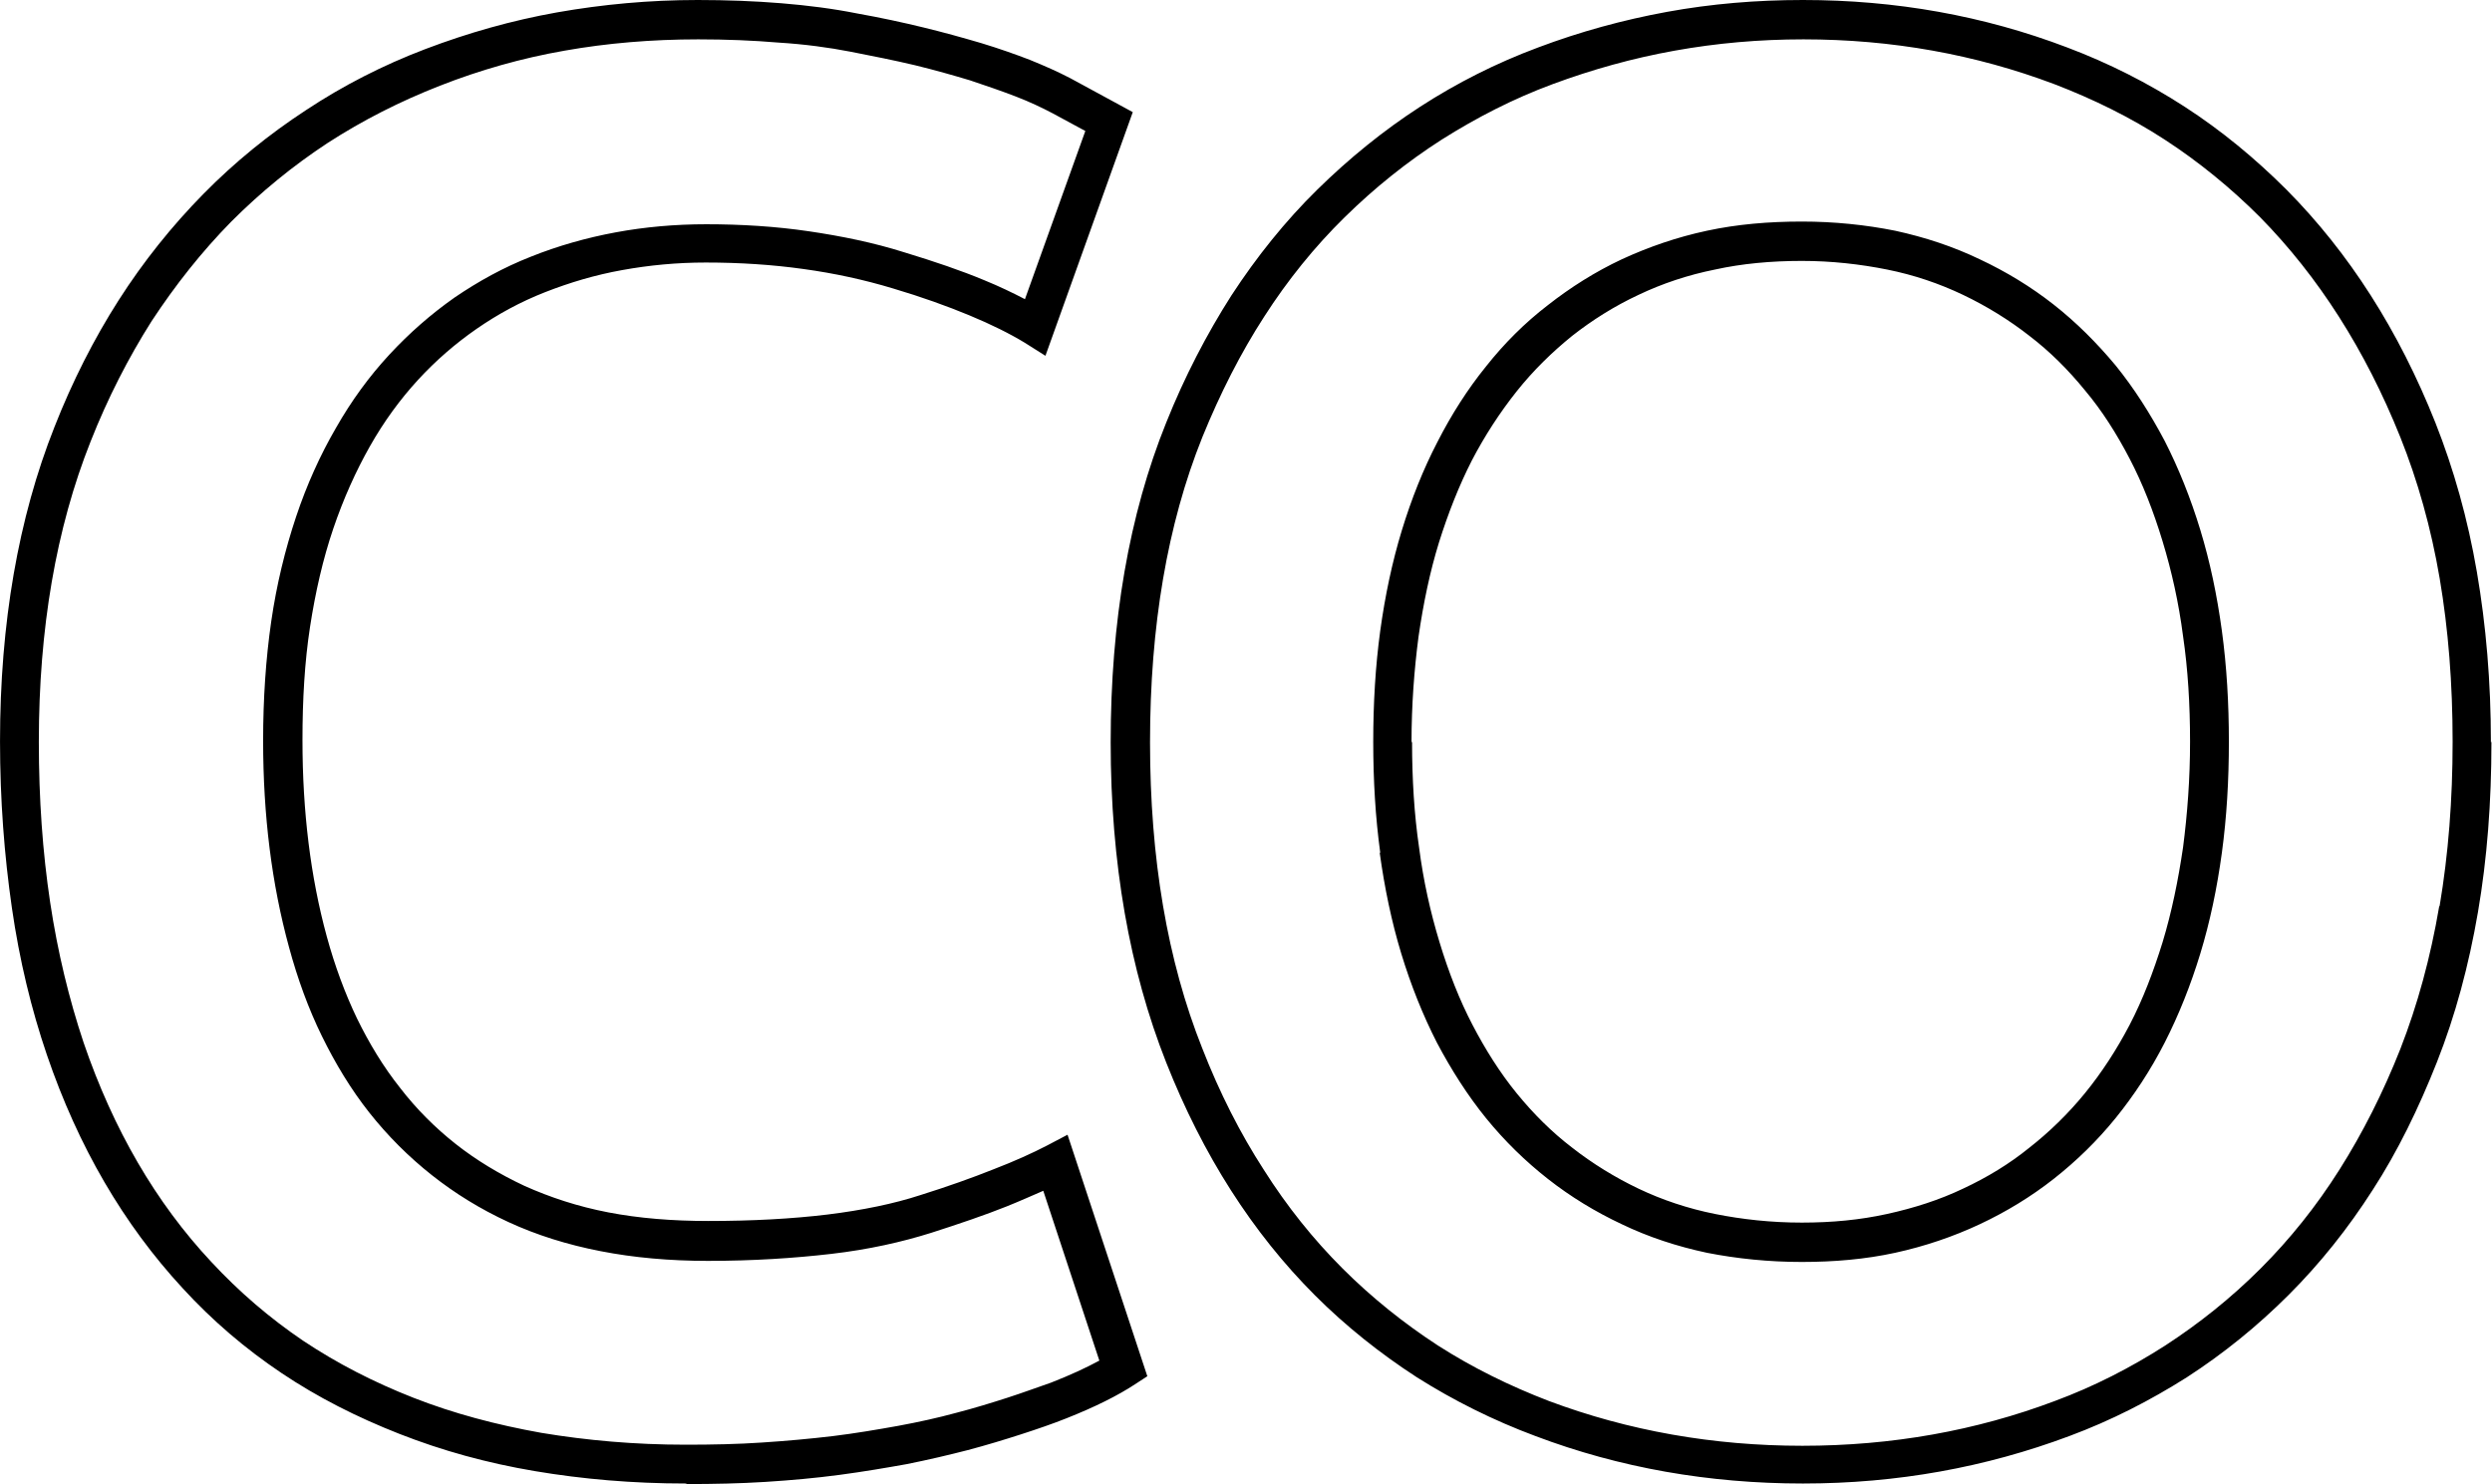
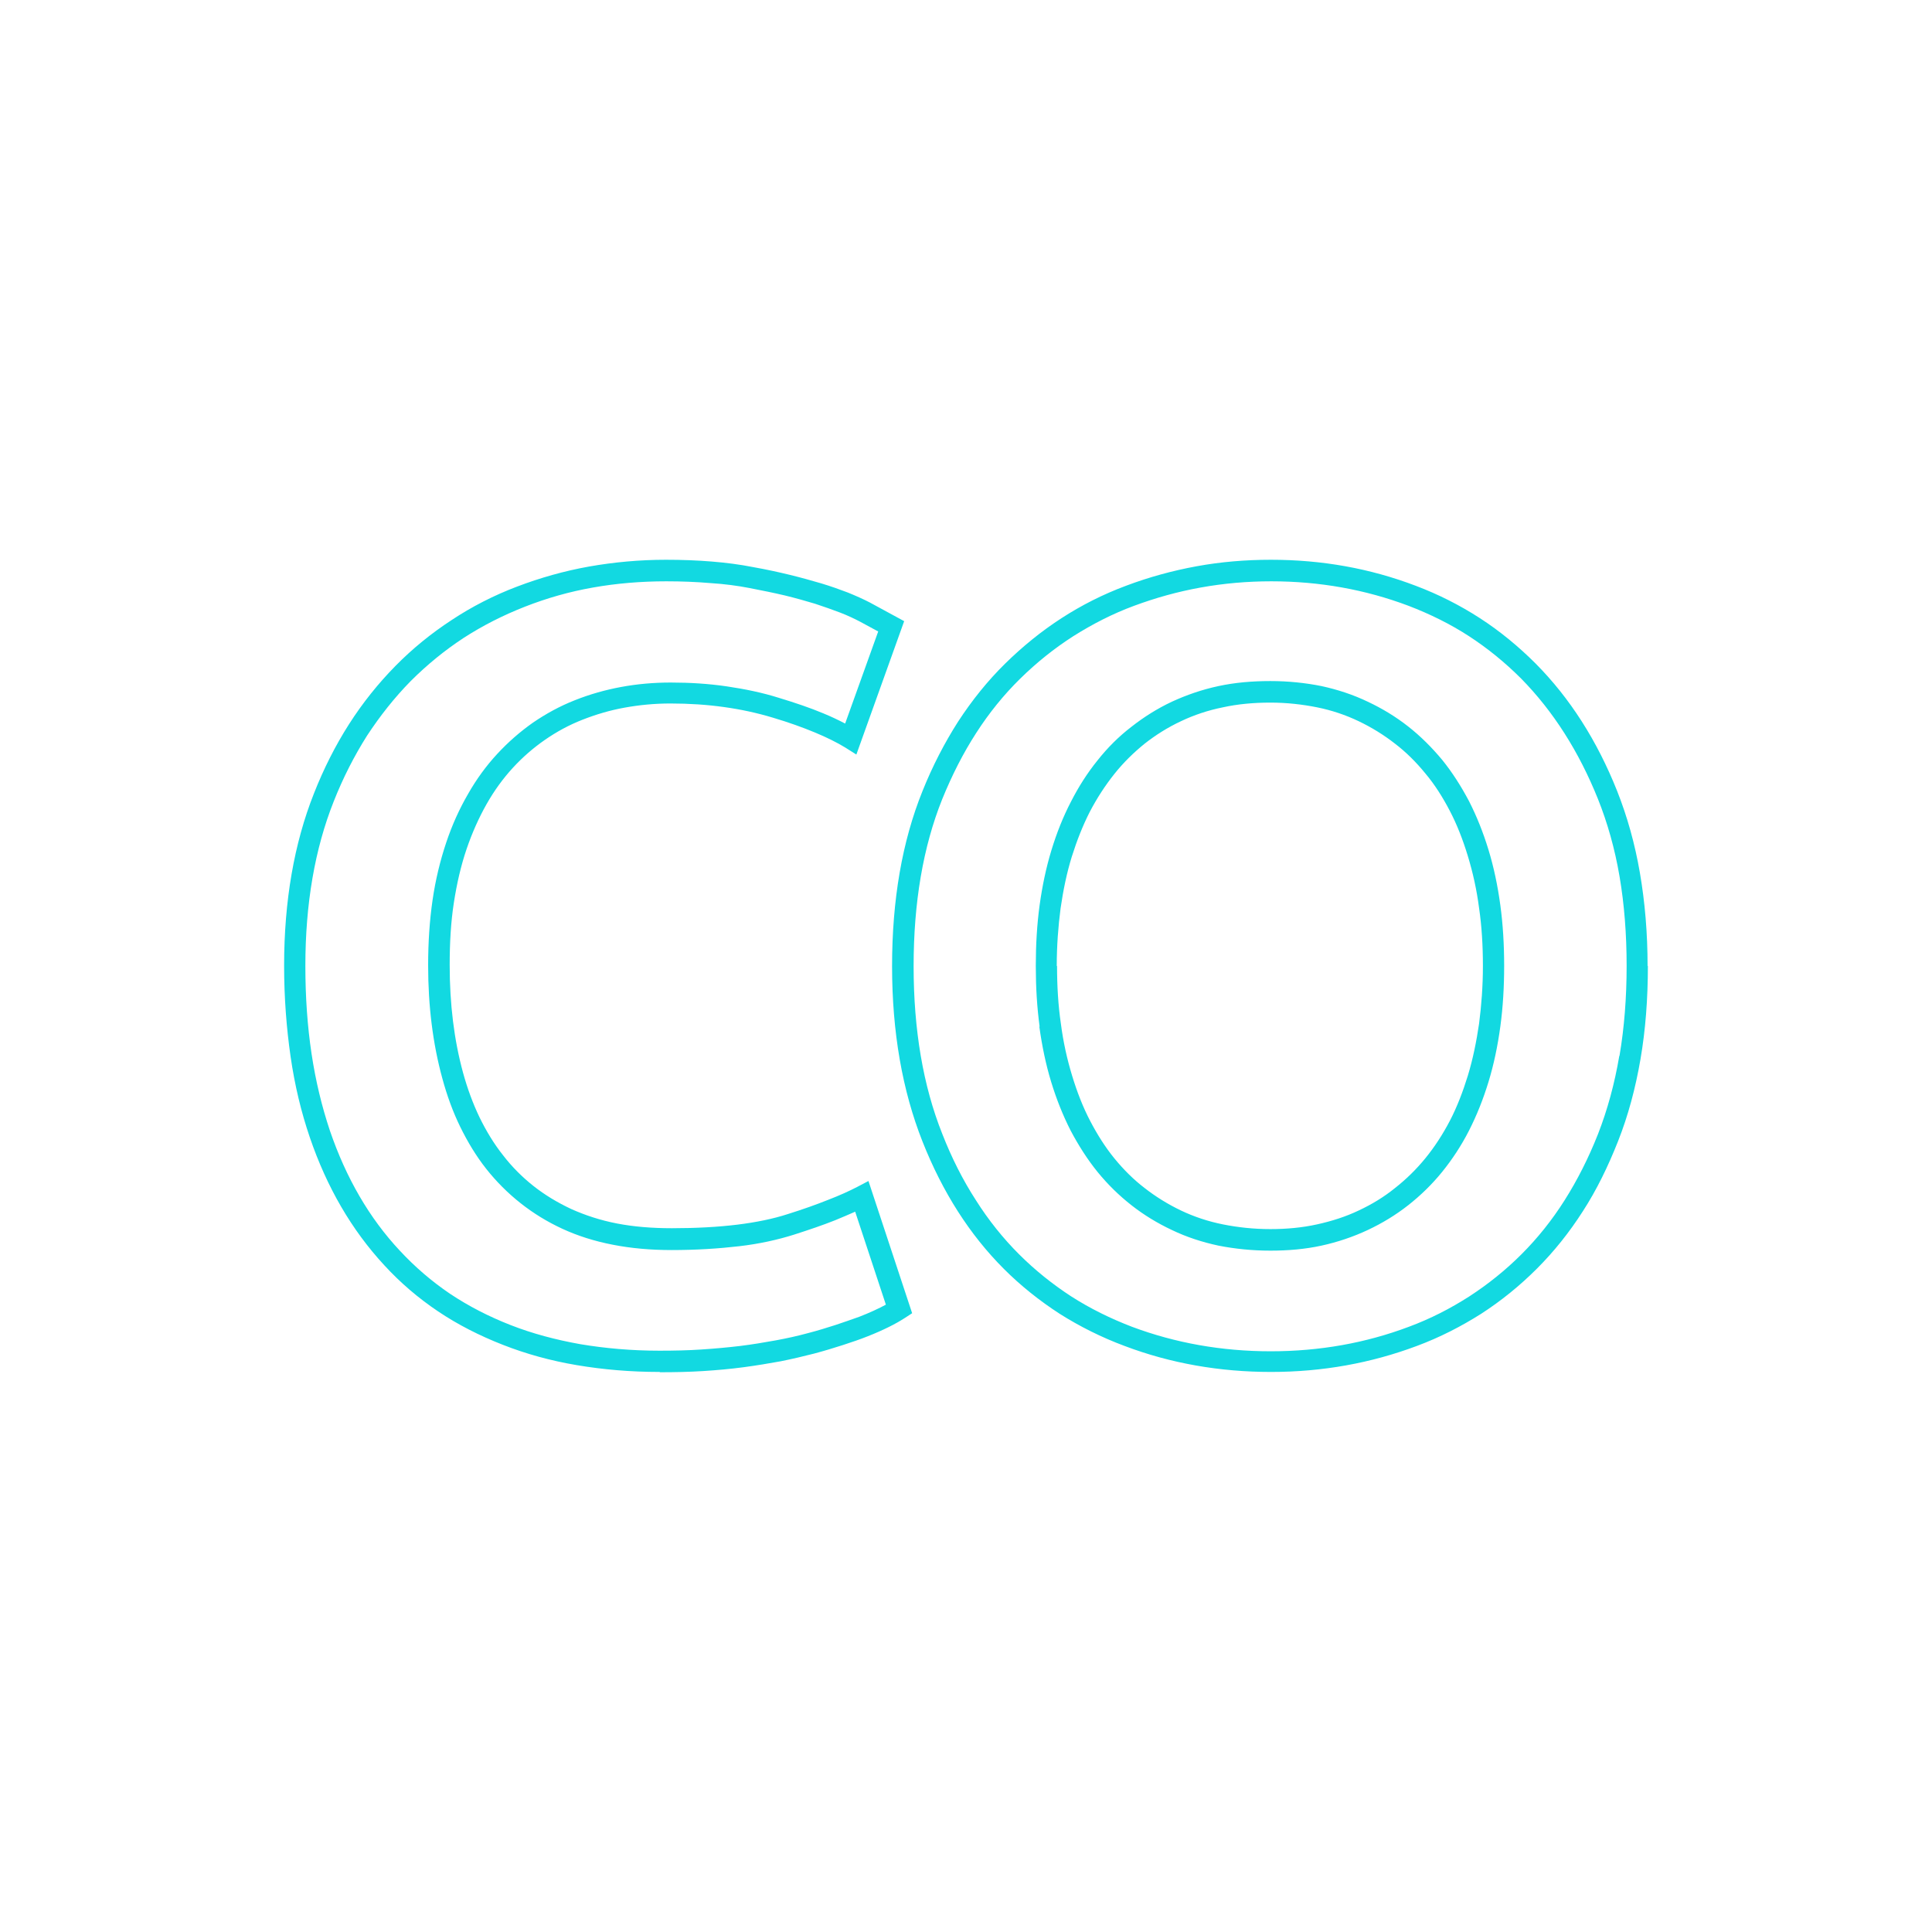
- <svg xmlns="http://www.w3.org/2000/svg" xml:space="preserve" width="7.311mm" height="4.353mm" version="1.1" style="shape-rendering:geometricPrecision; text-rendering:geometricPrecision; image-rendering:optimizeQuality; fill-rule:evenodd; clip-rule:evenodd" viewBox="0 0 46.22 27.52">
-   <defs>
-     <style type="text/css">
+ <svg xmlns="http://www.w3.org/2000/svg" xml:space="preserve" width="85" height="85" version="1.1" style="clip-rule:evenodd;fill-rule:evenodd;image-rendering:optimizeQuality;shape-rendering:geometricPrecision;text-rendering:geometricPrecision" viewBox="0 0 142.181 142.174" id="svg10">
+   <defs id="defs4">
+     <style type="text/css" id="style2">
   
    .fil0 {fill:black;fill-rule:nonzero}
   
  </style>
  </defs>
-   <g id="Layer_x0020_1">
-     <path class="fil0" d="M12.72 27.52c-0.98,0 -1.91,-0.08 -2.8,-0.23 -0.89,-0.15 -1.72,-0.38 -2.51,-0.69 -0.79,-0.31 -1.52,-0.68 -2.19,-1.13 -0.67,-0.45 -1.28,-0.97 -1.83,-1.57 -1.1,-1.19 -1.94,-2.63 -2.52,-4.33 -0.29,-0.85 -0.51,-1.76 -0.65,-2.73 -0.14,-0.97 -0.22,-2 -0.22,-3.09 0,-2.19 0.34,-4.14 1.01,-5.83 0.33,-0.84 0.73,-1.63 1.19,-2.35 0.46,-0.72 0.99,-1.38 1.57,-1.97 0.58,-0.59 1.22,-1.11 1.91,-1.56 0.68,-0.45 1.42,-0.83 2.21,-1.13 0.79,-0.3 1.6,-0.53 2.44,-0.68 0.85,-0.15 1.72,-0.23 2.61,-0.23 0.54,0 1.06,0.02 1.55,0.06 0.49,0.04 0.96,0.1 1.41,0.19 0.45,0.08 0.86,0.17 1.23,0.26 0.37,0.09 0.73,0.19 1.07,0.29 0.33,0.1 0.64,0.21 0.9,0.31 0.27,0.11 0.52,0.22 0.75,0.34l1.16 0.63 -1.62 4.52 -0.38 -0.24c-0.28,-0.17 -0.62,-0.34 -1.03,-0.51 -0.41,-0.17 -0.88,-0.34 -1.42,-0.5 -0.53,-0.16 -1.08,-0.28 -1.66,-0.36 -0.57,-0.08 -1.18,-0.12 -1.81,-0.12 -0.54,0 -1.05,0.05 -1.55,0.14 -0.5,0.09 -0.97,0.23 -1.43,0.41 -0.46,0.18 -0.88,0.41 -1.27,0.68 -0.39,0.27 -0.76,0.59 -1.09,0.95 -0.33,0.36 -0.63,0.77 -0.89,1.23 -0.26,0.46 -0.49,0.97 -0.68,1.53 -0.19,0.56 -0.33,1.17 -0.43,1.82 -0.1,0.65 -0.14,1.35 -0.14,2.1 0,1.33 0.15,2.54 0.45,3.64 0.15,0.55 0.34,1.06 0.56,1.52 0.23,0.47 0.49,0.9 0.8,1.29 0.3,0.39 0.65,0.74 1.03,1.04 0.38,0.3 0.81,0.56 1.28,0.78 0.47,0.21 0.98,0.38 1.55,0.49 0.57,0.11 1.19,0.16 1.86,0.16 0.81,0 1.55,-0.04 2.21,-0.12 0.65,-0.08 1.23,-0.2 1.72,-0.36 0.51,-0.16 0.96,-0.32 1.36,-0.48 0.39,-0.15 0.72,-0.3 0.99,-0.44l0.38 -0.2 1.48 4.48 -0.23 0.15c-0.32,0.21 -0.74,0.42 -1.27,0.63 -0.25,0.1 -0.54,0.2 -0.85,0.3 -0.31,0.1 -0.64,0.2 -0.98,0.29 -0.35,0.09 -0.73,0.18 -1.13,0.26 -0.39,0.07 -0.8,0.14 -1.25,0.2 -0.45,0.06 -0.9,0.1 -1.37,0.13 -0.48,0.03 -0.96,0.04 -1.46,0.04zm-2.68 -0.94c0.84,0.14 1.73,0.22 2.68,0.22 0.49,0 0.97,-0.01 1.41,-0.04 0.46,-0.03 0.9,-0.07 1.32,-0.12 0.41,-0.05 0.82,-0.12 1.21,-0.19 0.38,-0.07 0.74,-0.15 1.07,-0.24 0.35,-0.09 0.67,-0.19 0.95,-0.28 0.28,-0.09 0.55,-0.19 0.81,-0.28 0.36,-0.14 0.66,-0.28 0.9,-0.41l-1.04 -3.15c-0.21,0.09 -0.43,0.19 -0.68,0.29 -0.4,0.16 -0.87,0.32 -1.4,0.49 -0.54,0.17 -1.16,0.31 -1.85,0.39 -0.69,0.08 -1.45,0.13 -2.29,0.13 -0.71,0 -1.38,-0.06 -1.99,-0.18 -0.62,-0.12 -1.19,-0.3 -1.71,-0.54 -0.52,-0.24 -0.99,-0.53 -1.42,-0.87 -0.43,-0.34 -0.82,-0.73 -1.16,-1.16 -0.34,-0.43 -0.63,-0.91 -0.88,-1.42 -0.25,-0.51 -0.45,-1.06 -0.61,-1.65 -0.32,-1.17 -0.48,-2.44 -0.48,-3.83 0,-0.78 0.05,-1.52 0.15,-2.21 0.1,-0.69 0.26,-1.34 0.46,-1.94 0.2,-0.6 0.45,-1.15 0.74,-1.65 0.29,-0.51 0.62,-0.96 0.99,-1.36 0.37,-0.4 0.77,-0.75 1.21,-1.06 0.44,-0.3 0.91,-0.56 1.42,-0.76 0.5,-0.2 1.03,-0.35 1.57,-0.45 0.54,-0.1 1.1,-0.15 1.68,-0.15 0.65,0 1.29,0.04 1.9,0.13 0.61,0.09 1.2,0.21 1.77,0.39 0.56,0.17 1.06,0.34 1.49,0.52 0.27,0.11 0.52,0.23 0.75,0.35l1.12 -3.12 -0.61 -0.33c-0.19,-0.1 -0.42,-0.21 -0.68,-0.31 -0.26,-0.1 -0.55,-0.2 -0.85,-0.3 -0.3,-0.09 -0.65,-0.19 -1.02,-0.28 -0.38,-0.09 -0.78,-0.17 -1.19,-0.25 -0.41,-0.08 -0.86,-0.14 -1.34,-0.17 -0.47,-0.04 -0.97,-0.06 -1.49,-0.06 -0.86,0 -1.69,0.07 -2.48,0.21 -0.8,0.14 -1.57,0.36 -2.31,0.65 -0.74,0.29 -1.43,0.64 -2.08,1.06 -0.64,0.42 -1.24,0.91 -1.79,1.46 -0.55,0.56 -1.04,1.18 -1.48,1.85 -0.43,0.68 -0.81,1.42 -1.13,2.23 -0.64,1.61 -0.96,3.47 -0.96,5.57 0,1.06 0.07,2.05 0.21,2.98 0.14,0.93 0.35,1.79 0.62,2.6 0.55,1.61 1.34,2.97 2.37,4.07 0.51,0.55 1.08,1.04 1.7,1.46 0.63,0.42 1.31,0.77 2.05,1.06 0.74,0.29 1.53,0.5 2.37,0.65zm16.15 -12.82c0,0.69 0.04,1.35 0.13,1.96 0.08,0.62 0.21,1.2 0.38,1.76 0.17,0.56 0.37,1.07 0.61,1.53 0.24,0.46 0.51,0.89 0.82,1.27 0.31,0.38 0.65,0.72 1.03,1.01 0.37,0.29 0.79,0.55 1.23,0.76 0.44,0.21 0.92,0.37 1.42,0.47 0.5,0.1 1.04,0.16 1.61,0.16 0.56,0 1.08,-0.05 1.58,-0.16 0.5,-0.11 0.97,-0.26 1.41,-0.47 0.45,-0.21 0.86,-0.46 1.23,-0.76 0.37,-0.29 0.72,-0.63 1.03,-1.01 0.31,-0.38 0.59,-0.81 0.83,-1.27 0.24,-0.46 0.44,-0.98 0.61,-1.53 0.17,-0.56 0.29,-1.15 0.38,-1.76 0.08,-0.62 0.13,-1.27 0.13,-1.96 0,-0.69 -0.04,-1.35 -0.13,-1.96 -0.08,-0.62 -0.21,-1.2 -0.38,-1.76 -0.17,-0.56 -0.37,-1.07 -0.61,-1.53 -0.24,-0.46 -0.51,-0.89 -0.83,-1.27 -0.31,-0.38 -0.65,-0.72 -1.03,-1.01 -0.37,-0.29 -0.79,-0.55 -1.23,-0.76 -0.44,-0.21 -0.91,-0.37 -1.41,-0.47 -0.5,-0.1 -1.03,-0.16 -1.58,-0.16 -0.57,0 -1.11,0.05 -1.61,0.16 -0.5,0.1 -0.98,0.26 -1.42,0.47 -0.45,0.21 -0.86,0.47 -1.23,0.76 -0.37,0.3 -0.72,0.64 -1.03,1.03 -0.31,0.39 -0.59,0.82 -0.83,1.28 -0.24,0.47 -0.44,0.98 -0.61,1.52 -0.17,0.55 -0.29,1.13 -0.38,1.75 -0.08,0.61 -0.13,1.27 -0.13,1.96zm-0.59 2.06c-0.09,-0.66 -0.13,-1.35 -0.13,-2.06 0,-0.71 0.04,-1.4 0.13,-2.06 0.09,-0.65 0.22,-1.27 0.4,-1.86 0.18,-0.59 0.4,-1.14 0.66,-1.64 0.26,-0.51 0.56,-0.98 0.9,-1.4 0.34,-0.43 0.72,-0.81 1.15,-1.14 0.42,-0.33 0.88,-0.62 1.37,-0.85 0.5,-0.23 1.02,-0.41 1.58,-0.53 0.56,-0.12 1.14,-0.17 1.76,-0.17 0.6,0 1.18,0.06 1.73,0.17 0.55,0.12 1.07,0.29 1.57,0.53 0.49,0.23 0.95,0.51 1.37,0.84 0.42,0.33 0.8,0.71 1.15,1.13 0.34,0.42 0.64,0.89 0.91,1.4 0.26,0.51 0.48,1.06 0.66,1.65 0.18,0.59 0.31,1.21 0.4,1.87 0.09,0.66 0.13,1.35 0.13,2.06 0,0.71 -0.04,1.4 -0.13,2.06 -0.09,0.66 -0.22,1.28 -0.4,1.87 -0.18,0.59 -0.4,1.14 -0.66,1.65 -0.26,0.51 -0.57,0.98 -0.91,1.4 -0.34,0.42 -0.73,0.8 -1.15,1.13 -0.42,0.33 -0.88,0.61 -1.37,0.84 -0.49,0.23 -1.02,0.41 -1.57,0.53 -0.55,0.12 -1.13,0.17 -1.73,0.17 -0.61,0 -1.2,-0.06 -1.76,-0.17 -0.56,-0.12 -1.08,-0.29 -1.58,-0.53 -0.49,-0.23 -0.95,-0.51 -1.37,-0.84 -0.42,-0.33 -0.8,-0.7 -1.15,-1.13 -0.34,-0.42 -0.64,-0.89 -0.91,-1.4 -0.26,-0.51 -0.48,-1.06 -0.66,-1.65 -0.18,-0.59 -0.31,-1.22 -0.4,-1.87zm20.61 -2.06c0,1.12 -0.08,2.17 -0.25,3.16 -0.17,0.99 -0.42,1.92 -0.76,2.78 -0.34,0.86 -0.73,1.66 -1.19,2.37 -0.46,0.72 -0.98,1.37 -1.56,1.95 -0.58,0.58 -1.21,1.09 -1.89,1.53 -0.68,0.43 -1.4,0.8 -2.18,1.09 -1.55,0.58 -3.19,0.88 -4.94,0.88 -1.74,0 -3.4,-0.29 -4.96,-0.88 -0.78,-0.29 -1.52,-0.66 -2.2,-1.09 -0.68,-0.44 -1.32,-0.95 -1.89,-1.52 -0.58,-0.58 -1.1,-1.23 -1.56,-1.95 -0.46,-0.72 -0.86,-1.51 -1.2,-2.37 -0.68,-1.72 -1.03,-3.7 -1.03,-5.94 0,-2.24 0.34,-4.22 1.03,-5.93 0.34,-0.85 0.75,-1.64 1.21,-2.36 0.47,-0.72 1,-1.38 1.59,-1.96 0.59,-0.58 1.23,-1.1 1.91,-1.54 0.68,-0.44 1.41,-0.81 2.19,-1.1 0.77,-0.29 1.57,-0.51 2.39,-0.66 0.82,-0.15 1.66,-0.22 2.52,-0.22 1.72,0 3.35,0.29 4.9,0.88 0.77,0.29 1.5,0.66 2.18,1.1 0.68,0.44 1.31,0.96 1.89,1.54 1.16,1.17 2.08,2.61 2.76,4.32 0.34,0.86 0.6,1.78 0.77,2.77 0.17,0.99 0.26,2.04 0.26,3.16zm-0.96 3.04c0.16,-0.95 0.24,-1.96 0.24,-3.04 0,-1.08 -0.08,-2.09 -0.24,-3.03 -0.16,-0.94 -0.41,-1.82 -0.73,-2.62 -0.65,-1.62 -1.52,-2.98 -2.6,-4.08 -0.55,-0.55 -1.14,-1.03 -1.77,-1.44 -0.63,-0.41 -1.32,-0.75 -2.05,-1.03 -1.46,-0.55 -3.01,-0.83 -4.65,-0.83 -0.82,0 -1.61,0.07 -2.39,0.21 -0.78,0.14 -1.53,0.35 -2.26,0.62 -0.73,0.27 -1.41,0.62 -2.06,1.03 -0.64,0.41 -1.24,0.89 -1.8,1.44 -0.56,0.55 -1.06,1.17 -1.49,1.84 -0.44,0.68 -0.82,1.43 -1.15,2.24 -0.65,1.62 -0.97,3.51 -0.97,5.66 0,2.15 0.32,4.05 0.97,5.68 0.32,0.82 0.7,1.57 1.14,2.25 0.43,0.68 0.92,1.29 1.46,1.83 0.54,0.54 1.14,1.02 1.77,1.43 0.64,0.41 1.33,0.75 2.06,1.03 1.47,0.55 3.04,0.83 4.7,0.83 1.66,0 3.22,-0.28 4.68,-0.83 0.73,-0.27 1.41,-0.62 2.05,-1.03 0.63,-0.41 1.22,-0.88 1.77,-1.43 0.54,-0.54 1.03,-1.15 1.46,-1.83 0.43,-0.68 0.81,-1.43 1.13,-2.24 0.32,-0.82 0.56,-1.7 0.72,-2.64z" />
+   <g id="Layer_x0020_1" transform="matrix(2.171885,0,0,2.171885,20.90892,41.19117)" style="fill:#12d9e1;fill-opacity:1">
+     <path class="fil0" d="m 12.72,27.52 c -0.98,0 -1.91,-0.08 -2.8,-0.23 C 9.03,27.14 8.2,26.91 7.41,26.6 6.62,26.29 5.89,25.92 5.22,25.47 4.55,25.02 3.94,24.5 3.39,23.9 2.29,22.71 1.45,21.27 0.87,19.57 0.58,18.72 0.36,17.81 0.22,16.84 0.08,15.87 0,14.84 0,13.75 0,11.56 0.34,9.61 1.01,7.92 1.34,7.08 1.74,6.29 2.2,5.57 2.66,4.85 3.19,4.19 3.77,3.6 4.35,3.01 4.99,2.49 5.68,2.04 6.36,1.59 7.1,1.21 7.89,0.91 8.68,0.61 9.49,0.38 10.33,0.23 11.18,0.08 12.05,0 12.94,0 c 0.54,0 1.06,0.02 1.55,0.06 0.49,0.04 0.96,0.1 1.41,0.19 0.45,0.08 0.86,0.17 1.23,0.26 0.37,0.09 0.73,0.19 1.07,0.29 0.33,0.1 0.64,0.21 0.9,0.31 0.27,0.11 0.52,0.22 0.75,0.34 L 21.01,2.08 19.39,6.6 19.01,6.36 C 18.73,6.19 18.39,6.02 17.98,5.85 17.57,5.68 17.1,5.51 16.56,5.35 16.03,5.19 15.48,5.07 14.9,4.99 14.33,4.91 13.72,4.87 13.09,4.87 12.55,4.87 12.04,4.92 11.54,5.01 11.04,5.1 10.57,5.24 10.11,5.42 9.65,5.6 9.23,5.83 8.84,6.1 8.45,6.37 8.08,6.69 7.75,7.05 7.42,7.41 7.12,7.82 6.86,8.28 6.6,8.74 6.37,9.25 6.18,9.81 c -0.19,0.56 -0.33,1.17 -0.43,1.82 -0.1,0.65 -0.14,1.35 -0.14,2.1 0,1.33 0.15,2.54 0.45,3.64 0.15,0.55 0.34,1.06 0.56,1.52 0.23,0.47 0.49,0.9 0.8,1.29 0.3,0.39 0.65,0.74 1.03,1.04 0.38,0.3 0.81,0.56 1.28,0.78 0.47,0.21 0.98,0.38 1.55,0.49 0.57,0.11 1.19,0.16 1.86,0.16 0.81,0 1.55,-0.04 2.21,-0.12 0.65,-0.08 1.23,-0.2 1.72,-0.36 0.51,-0.16 0.96,-0.32 1.36,-0.48 0.39,-0.15 0.72,-0.3 0.99,-0.44 l 0.38,-0.2 1.48,4.48 -0.23,0.15 c -0.32,0.21 -0.74,0.42 -1.27,0.63 -0.25,0.1 -0.54,0.2 -0.85,0.3 -0.31,0.1 -0.64,0.2 -0.98,0.29 -0.35,0.09 -0.73,0.18 -1.13,0.26 -0.39,0.07 -0.8,0.14 -1.25,0.2 -0.45,0.06 -0.9,0.1 -1.37,0.13 -0.48,0.03 -0.96,0.04 -1.46,0.04 z m -2.68,-0.94 c 0.84,0.14 1.73,0.22 2.68,0.22 0.49,0 0.97,-0.01 1.41,-0.04 0.46,-0.03 0.9,-0.07 1.32,-0.12 0.41,-0.05 0.82,-0.12 1.21,-0.19 0.38,-0.07 0.74,-0.15 1.07,-0.24 0.35,-0.09 0.67,-0.19 0.95,-0.28 0.28,-0.09 0.55,-0.19 0.81,-0.28 0.36,-0.14 0.66,-0.28 0.9,-0.41 l -1.04,-3.15 c -0.21,0.09 -0.43,0.19 -0.68,0.29 -0.4,0.16 -0.87,0.32 -1.4,0.49 -0.54,0.17 -1.16,0.31 -1.85,0.39 -0.69,0.08 -1.45,0.13 -2.29,0.13 -0.71,0 -1.38,-0.06 -1.99,-0.18 C 10.52,23.09 9.95,22.91 9.43,22.67 8.91,22.43 8.44,22.14 8.01,21.8 7.58,21.46 7.19,21.07 6.85,20.64 6.51,20.21 6.22,19.73 5.97,19.22 5.72,18.71 5.52,18.16 5.36,17.57 5.04,16.4 4.88,15.13 4.88,13.74 4.88,12.96 4.93,12.22 5.03,11.53 5.13,10.84 5.29,10.19 5.49,9.59 5.69,8.99 5.94,8.44 6.23,7.94 6.52,7.43 6.85,6.98 7.22,6.58 7.59,6.18 7.99,5.83 8.43,5.52 8.87,5.22 9.34,4.96 9.85,4.76 c 0.5,-0.2 1.03,-0.35 1.57,-0.45 0.54,-0.1 1.1,-0.15 1.68,-0.15 0.65,0 1.29,0.04 1.9,0.13 0.61,0.09 1.2,0.21 1.77,0.39 0.56,0.17 1.06,0.34 1.49,0.52 0.27,0.11 0.52,0.23 0.75,0.35 L 20.13,2.43 19.52,2.1 C 19.33,2 19.1,1.89 18.84,1.79 18.58,1.69 18.29,1.59 17.99,1.49 17.69,1.4 17.34,1.3 16.97,1.21 16.59,1.12 16.19,1.04 15.78,0.96 15.37,0.88 14.92,0.82 14.44,0.79 13.97,0.75 13.47,0.73 12.95,0.73 12.09,0.73 11.26,0.8 10.47,0.94 9.67,1.08 8.9,1.3 8.16,1.59 7.42,1.88 6.73,2.23 6.08,2.65 5.44,3.07 4.84,3.56 4.29,4.11 3.74,4.67 3.25,5.29 2.81,5.96 2.38,6.64 2,7.38 1.68,8.19 1.04,9.8 0.72,11.66 0.72,13.76 c 0,1.06 0.07,2.05 0.21,2.98 0.14,0.93 0.35,1.79 0.62,2.6 0.55,1.61 1.34,2.97 2.37,4.07 0.51,0.55 1.08,1.04 1.7,1.46 0.63,0.42 1.31,0.77 2.05,1.06 0.74,0.29 1.53,0.5 2.37,0.65 z M 26.19,13.76 c 0,0.69 0.04,1.35 0.13,1.96 0.08,0.62 0.21,1.2 0.38,1.76 0.17,0.56 0.37,1.07 0.61,1.53 0.24,0.46 0.51,0.89 0.82,1.27 0.31,0.38 0.65,0.72 1.03,1.01 0.37,0.29 0.79,0.55 1.23,0.76 0.44,0.21 0.92,0.37 1.42,0.47 0.5,0.1 1.04,0.16 1.61,0.16 0.56,0 1.08,-0.05 1.58,-0.16 0.5,-0.11 0.97,-0.26 1.41,-0.47 0.45,-0.21 0.86,-0.46 1.23,-0.76 0.37,-0.29 0.72,-0.63 1.03,-1.01 0.31,-0.38 0.59,-0.81 0.83,-1.27 0.24,-0.46 0.44,-0.98 0.61,-1.53 0.17,-0.56 0.29,-1.15 0.38,-1.76 0.08,-0.62 0.13,-1.27 0.13,-1.96 0,-0.69 -0.04,-1.35 -0.13,-1.96 C 40.41,11.18 40.28,10.6 40.11,10.04 39.94,9.48 39.74,8.97 39.5,8.51 39.26,8.05 38.99,7.62 38.67,7.24 38.36,6.86 38.02,6.52 37.64,6.23 37.27,5.94 36.85,5.68 36.41,5.47 35.97,5.26 35.5,5.1 35,5 34.5,4.9 33.97,4.84 33.42,4.84 c -0.57,0 -1.11,0.05 -1.61,0.16 -0.5,0.1 -0.98,0.26 -1.42,0.47 -0.45,0.21 -0.86,0.47 -1.23,0.76 -0.37,0.3 -0.72,0.64 -1.03,1.03 -0.31,0.39 -0.59,0.82 -0.83,1.28 -0.24,0.47 -0.44,0.98 -0.61,1.52 -0.17,0.55 -0.29,1.13 -0.38,1.75 -0.08,0.61 -0.13,1.27 -0.13,1.96 z m -0.59,2.06 c -0.09,-0.66 -0.13,-1.35 -0.13,-2.06 0,-0.71 0.04,-1.4 0.13,-2.06 0.09,-0.65 0.22,-1.27 0.4,-1.86 0.18,-0.59 0.4,-1.14 0.66,-1.64 0.26,-0.51 0.56,-0.98 0.9,-1.4 0.34,-0.43 0.72,-0.81 1.15,-1.14 0.42,-0.33 0.88,-0.62 1.37,-0.85 0.5,-0.23 1.02,-0.41 1.58,-0.53 0.56,-0.12 1.14,-0.17 1.76,-0.17 0.6,0 1.18,0.06 1.73,0.17 0.55,0.12 1.07,0.29 1.57,0.53 0.49,0.23 0.95,0.51 1.37,0.84 0.42,0.33 0.8,0.71 1.15,1.13 0.34,0.42 0.64,0.89 0.91,1.4 0.26,0.51 0.48,1.06 0.66,1.65 0.18,0.59 0.31,1.21 0.4,1.87 0.09,0.66 0.13,1.35 0.13,2.06 0,0.71 -0.04,1.4 -0.13,2.06 -0.09,0.66 -0.22,1.28 -0.4,1.87 -0.18,0.59 -0.4,1.14 -0.66,1.65 -0.26,0.51 -0.57,0.98 -0.91,1.4 -0.34,0.42 -0.73,0.8 -1.15,1.13 -0.42,0.33 -0.88,0.61 -1.37,0.84 -0.49,0.23 -1.02,0.41 -1.57,0.53 -0.55,0.12 -1.13,0.17 -1.73,0.17 -0.61,0 -1.2,-0.06 -1.76,-0.17 -0.56,-0.12 -1.08,-0.29 -1.58,-0.53 -0.49,-0.23 -0.95,-0.51 -1.37,-0.84 -0.42,-0.33 -0.8,-0.7 -1.15,-1.13 -0.34,-0.42 -0.64,-0.89 -0.91,-1.4 -0.26,-0.51 -0.48,-1.06 -0.66,-1.65 -0.18,-0.59 -0.31,-1.22 -0.4,-1.87 z m 20.61,-2.06 c 0,1.12 -0.08,2.17 -0.25,3.16 -0.17,0.99 -0.42,1.92 -0.76,2.78 -0.34,0.86 -0.73,1.66 -1.19,2.37 -0.46,0.72 -0.98,1.37 -1.56,1.95 -0.58,0.58 -1.21,1.09 -1.89,1.53 -0.68,0.43 -1.4,0.8 -2.18,1.09 -1.55,0.58 -3.19,0.88 -4.94,0.88 -1.74,0 -3.4,-0.29 -4.96,-0.88 -0.78,-0.29 -1.52,-0.66 -2.2,-1.09 -0.68,-0.44 -1.32,-0.95 -1.89,-1.52 -0.58,-0.58 -1.1,-1.23 -1.56,-1.95 -0.46,-0.72 -0.86,-1.51 -1.2,-2.37 -0.68,-1.72 -1.03,-3.7 -1.03,-5.94 0,-2.24 0.34,-4.22 1.03,-5.93 0.34,-0.85 0.75,-1.64 1.21,-2.36 0.47,-0.72 1,-1.38 1.59,-1.96 0.59,-0.58 1.23,-1.1 1.91,-1.54 0.68,-0.44 1.41,-0.81 2.19,-1.1 C 29.3,0.59 30.1,0.37 30.92,0.22 31.74,0.07 32.58,0 33.44,0 c 1.72,0 3.35,0.29 4.9,0.88 0.77,0.29 1.5,0.66 2.18,1.1 0.68,0.44 1.31,0.96 1.89,1.54 1.16,1.17 2.08,2.61 2.76,4.32 0.34,0.86 0.6,1.78 0.77,2.77 0.17,0.99 0.26,2.04 0.26,3.16 z m -0.96,3.04 c 0.16,-0.95 0.24,-1.96 0.24,-3.04 0,-1.08 -0.08,-2.09 -0.24,-3.03 C 45.09,9.79 44.84,8.91 44.52,8.11 43.87,6.49 43,5.13 41.92,4.03 41.37,3.48 40.78,3 40.15,2.59 39.52,2.18 38.83,1.84 38.1,1.56 36.64,1.01 35.09,0.73 33.45,0.73 32.63,0.73 31.84,0.8 31.06,0.94 30.28,1.08 29.53,1.29 28.8,1.56 28.07,1.83 27.39,2.18 26.74,2.59 26.1,3 25.5,3.48 24.94,4.03 24.38,4.58 23.88,5.2 23.45,5.87 23.01,6.55 22.63,7.3 22.3,8.11 c -0.65,1.62 -0.97,3.51 -0.97,5.66 0,2.15 0.32,4.05 0.97,5.68 0.32,0.82 0.7,1.57 1.14,2.25 0.43,0.68 0.92,1.29 1.46,1.83 0.54,0.54 1.14,1.02 1.77,1.43 0.64,0.41 1.33,0.75 2.06,1.03 1.47,0.55 3.04,0.83 4.7,0.83 1.66,0 3.22,-0.28 4.68,-0.83 0.73,-0.27 1.41,-0.62 2.05,-1.03 0.63,-0.41 1.22,-0.88 1.77,-1.43 0.54,-0.54 1.03,-1.15 1.46,-1.83 0.43,-0.68 0.81,-1.43 1.13,-2.24 0.32,-0.82 0.56,-1.7 0.72,-2.64 z" id="path7" style="fill:#12d9e1;fill-rule:nonzero;fill-opacity:1" />
  </g>
</svg>
